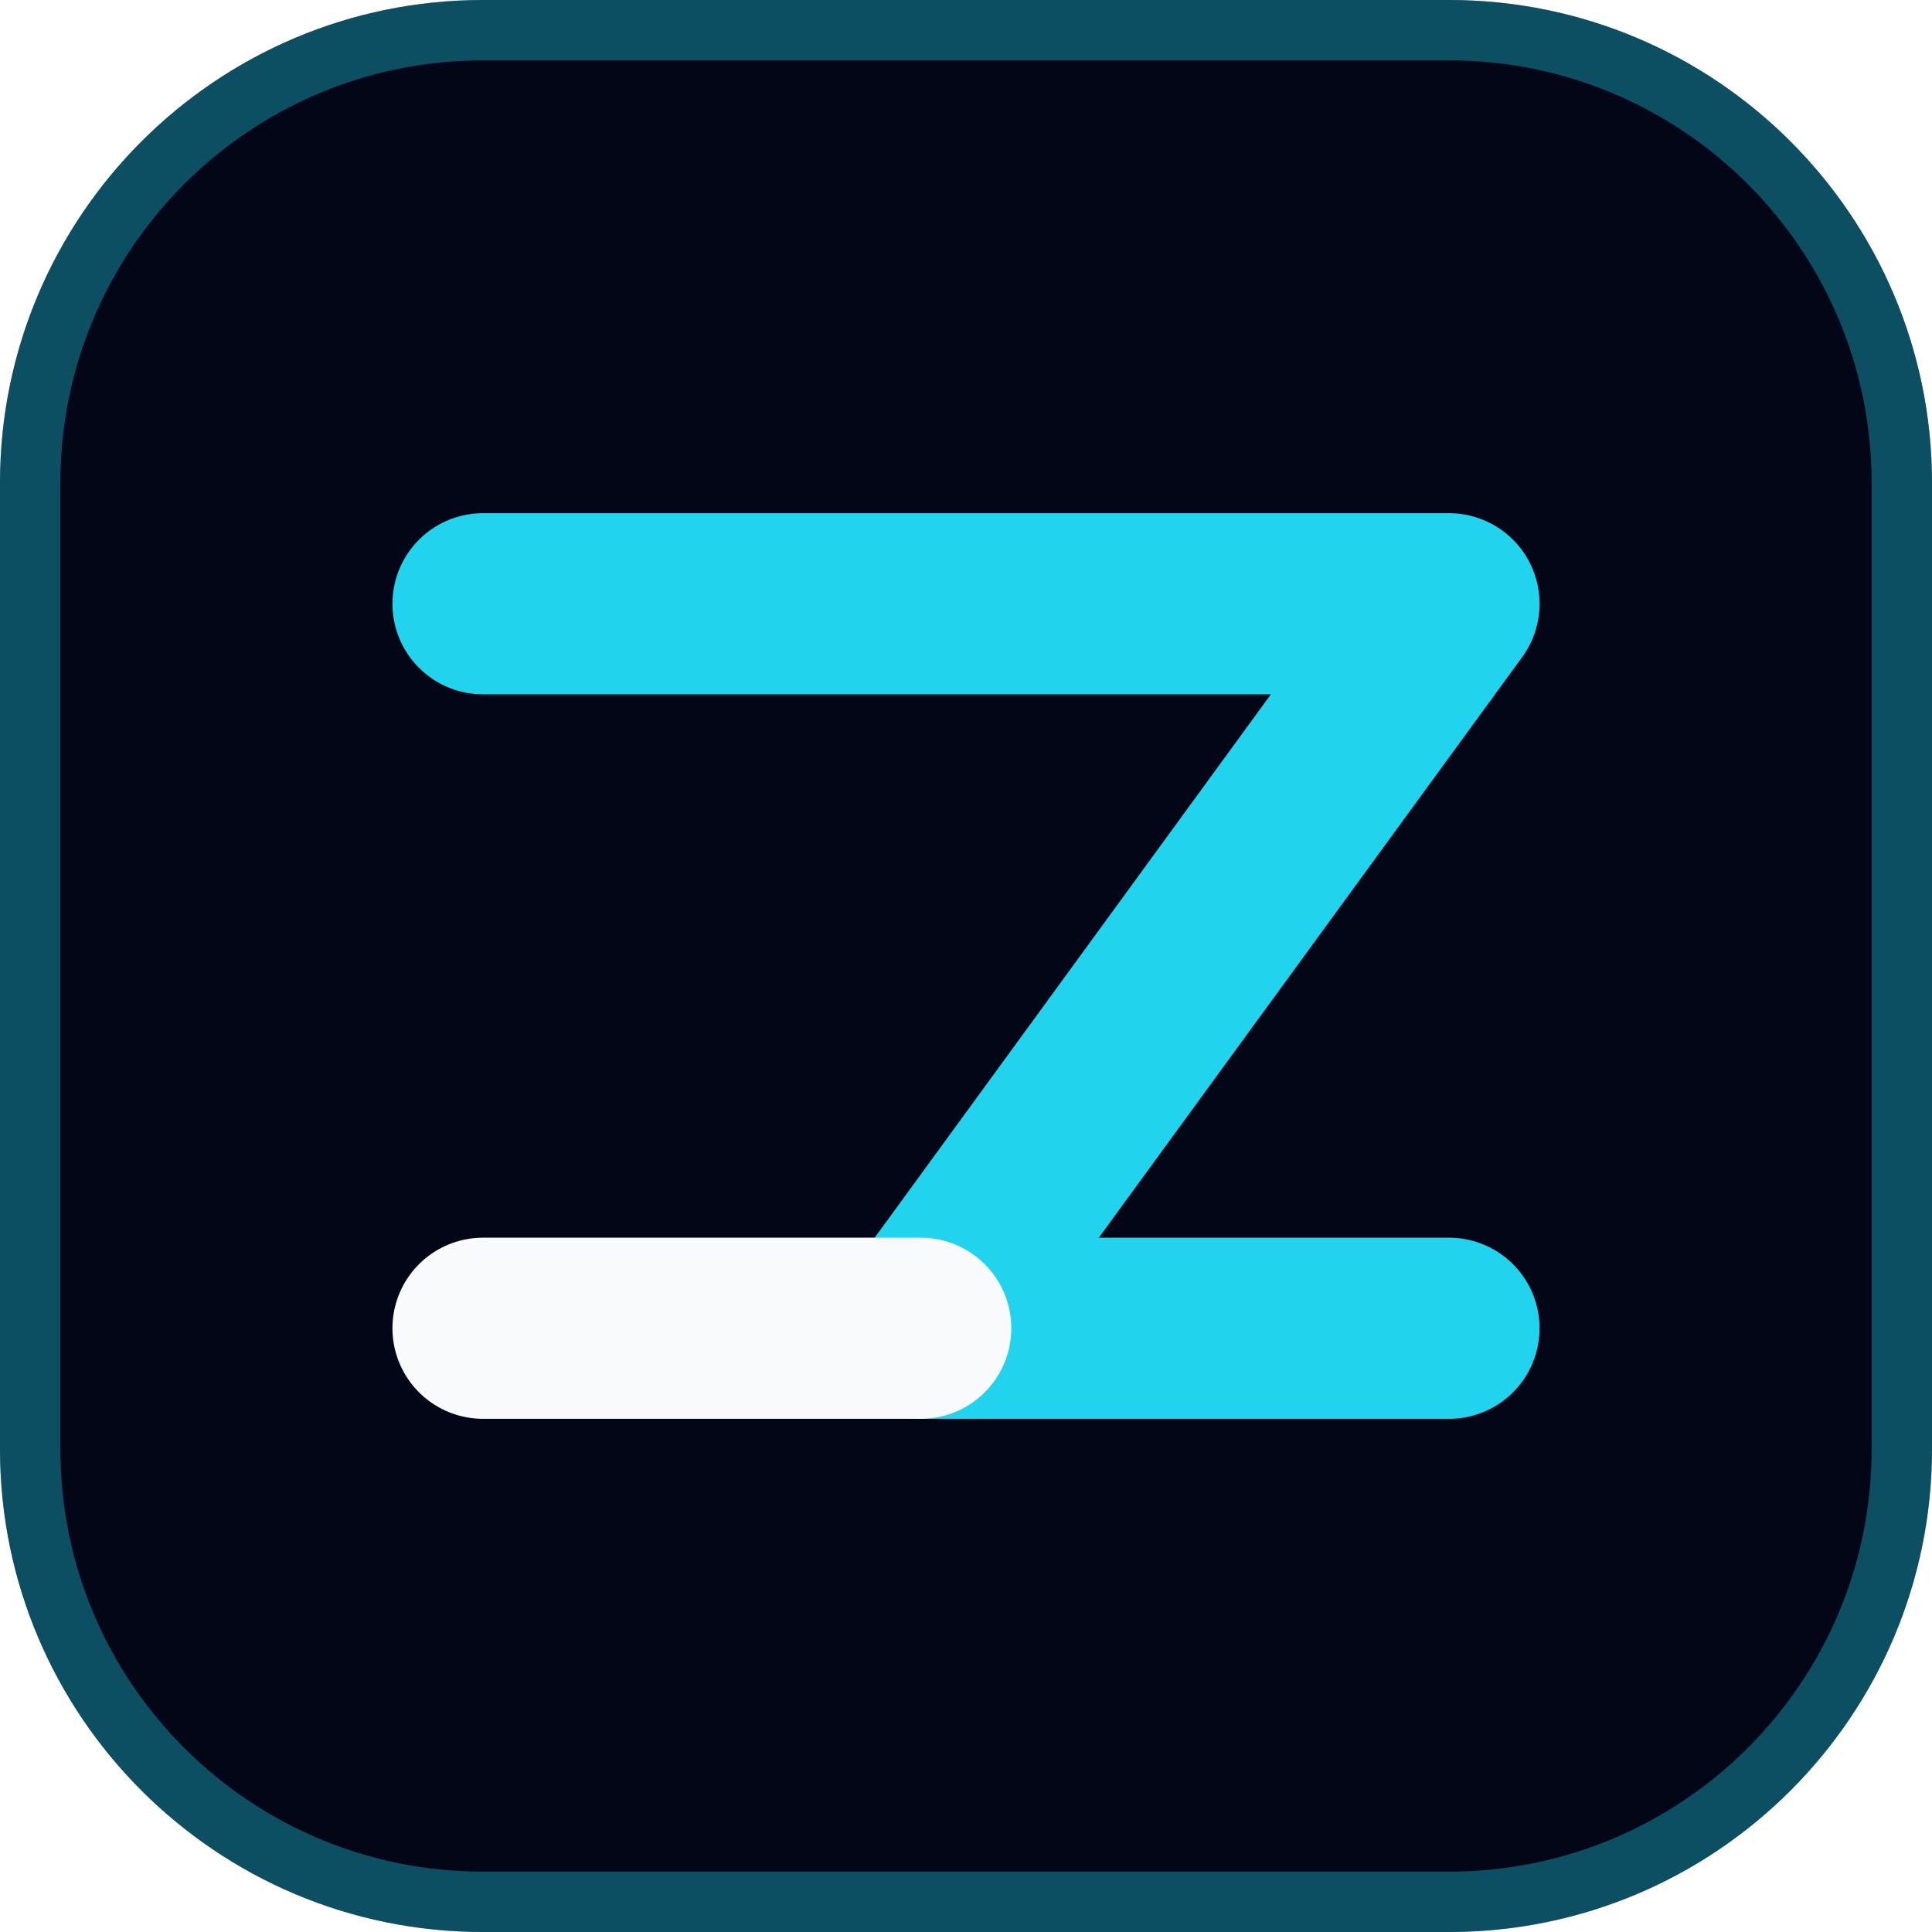
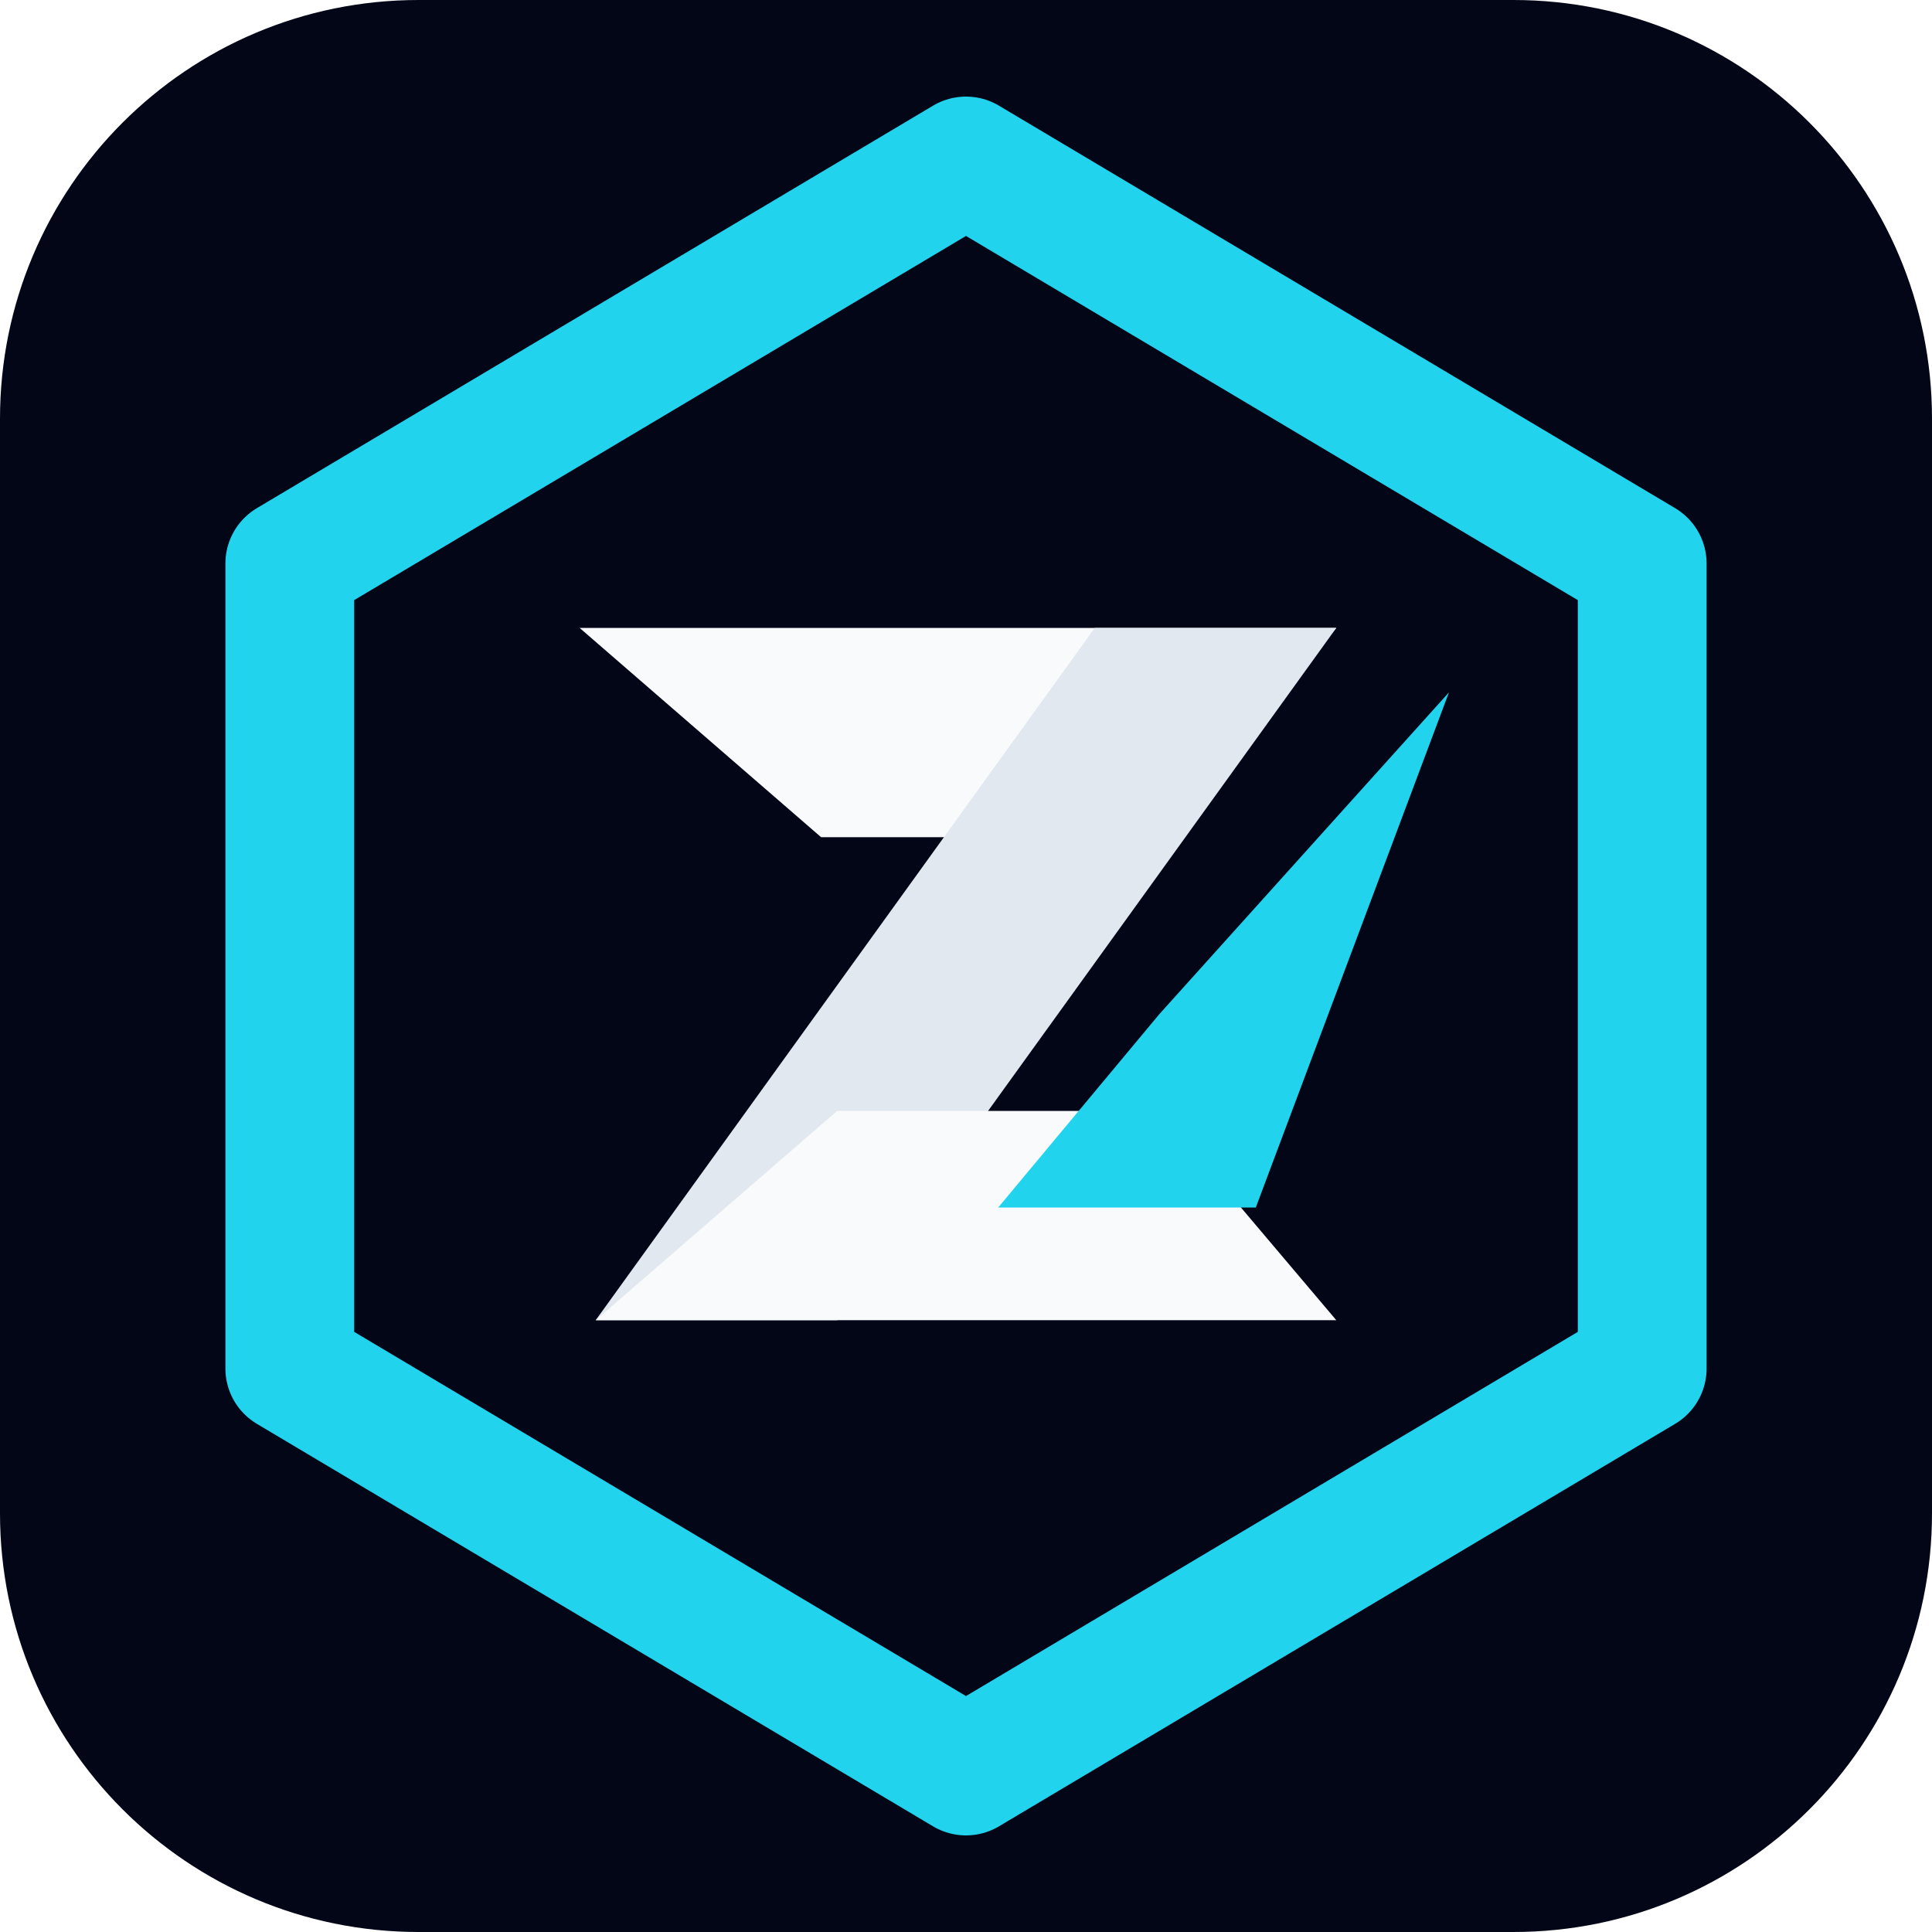
- <svg xmlns="http://www.w3.org/2000/svg" width="64" height="64" viewBox="0 0 64 64" fill="none">
-   <rect width="64" height="64" rx="16" fill="#020617" />
-   <rect x="1" y="1" width="62" height="62" rx="15" stroke="#22D3EE" stroke-opacity="0.35" stroke-width="2" />
-   <path d="M16 20H48L30.5 44H48" stroke="#22D3EE" stroke-width="6" stroke-linecap="round" stroke-linejoin="round" />
-   <path d="M16 44H30.5" stroke="#F8FAFC" stroke-width="6" stroke-linecap="round" />
+ <svg xmlns="http://www.w3.org/2000/svg" viewBox="0 0 120 120">
+   <rect width="120" height="120" rx="26" fill="#020617" />
+   <polygon points="60 10 102 35 102 85 60 110 18 85 18 35" fill="none" stroke="#22d3ee" stroke-width="8" stroke-linejoin="round" />
+   <path d="M36 39H83L72 52H51L36 39Z" fill="#f8fafc" />
+   <path d="M83 39L52 82H37L68 39H83Z" fill="#e2e8f0" />
+   <path d="M37 82H83L72 69H52L37 82Z" fill="#f8fafc" />
+   <path d="M72 63L90 43L78 75H62L72 63Z" fill="#22d3ee" />
</svg>
